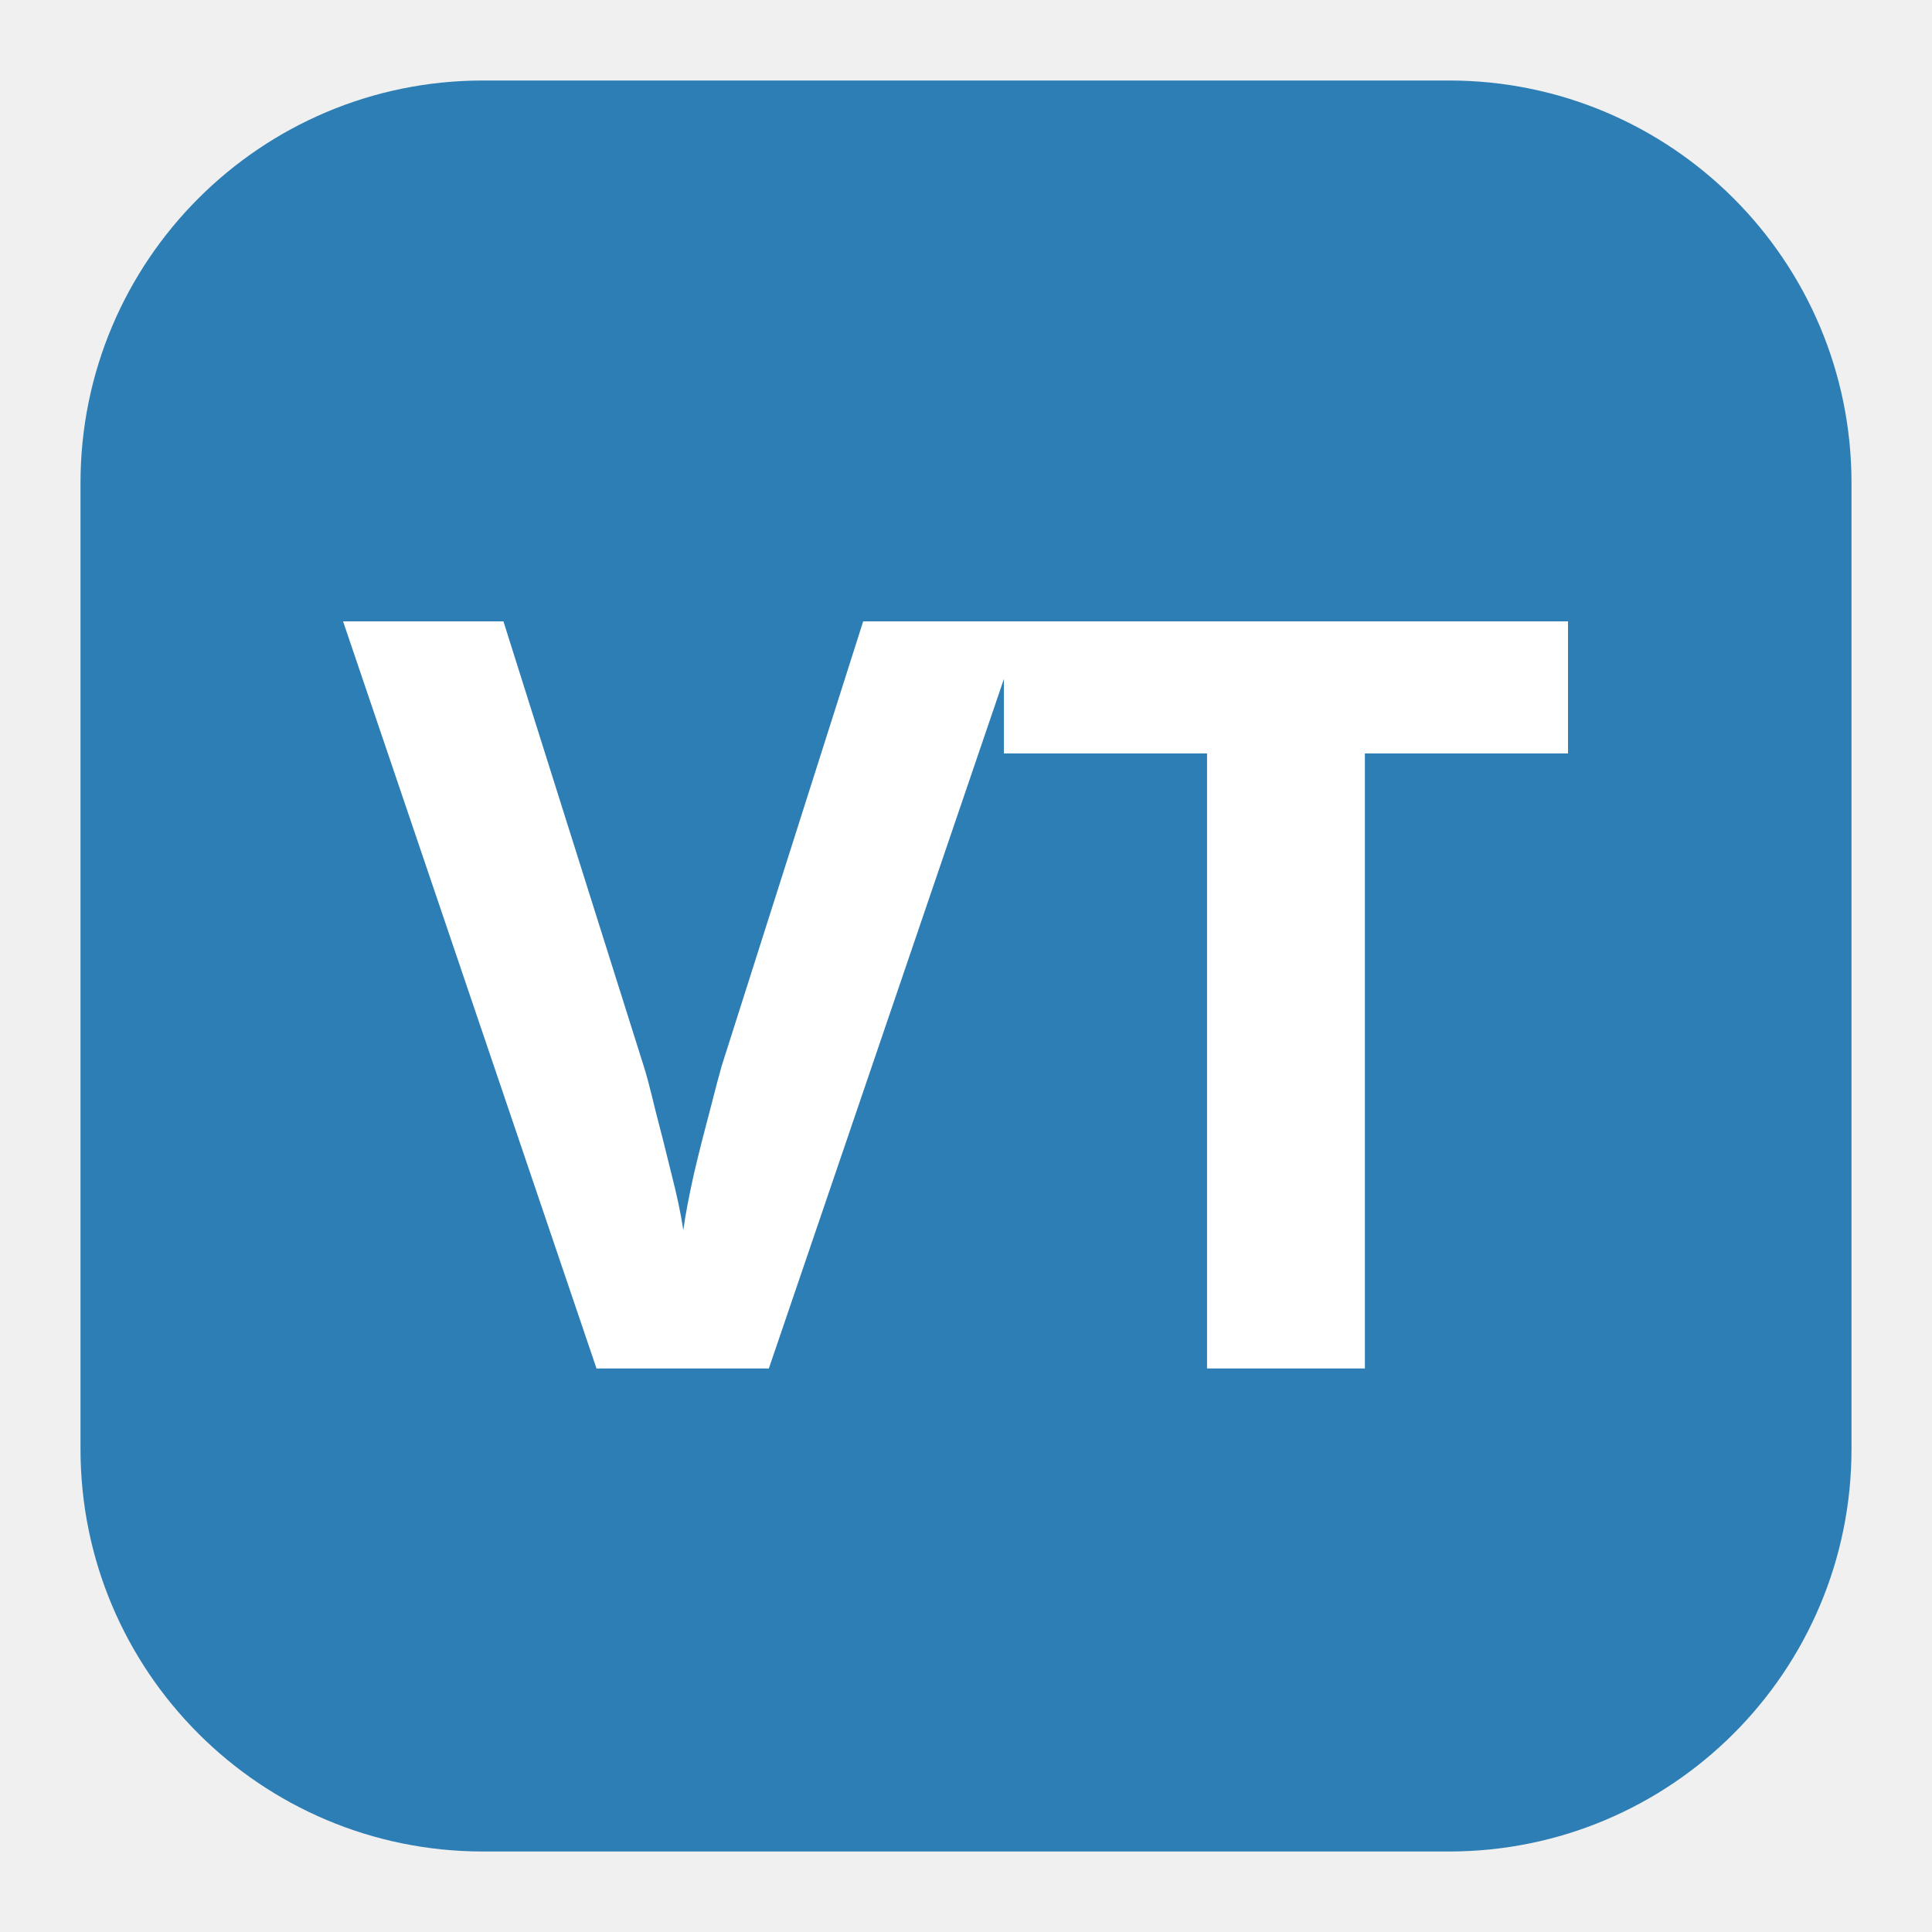
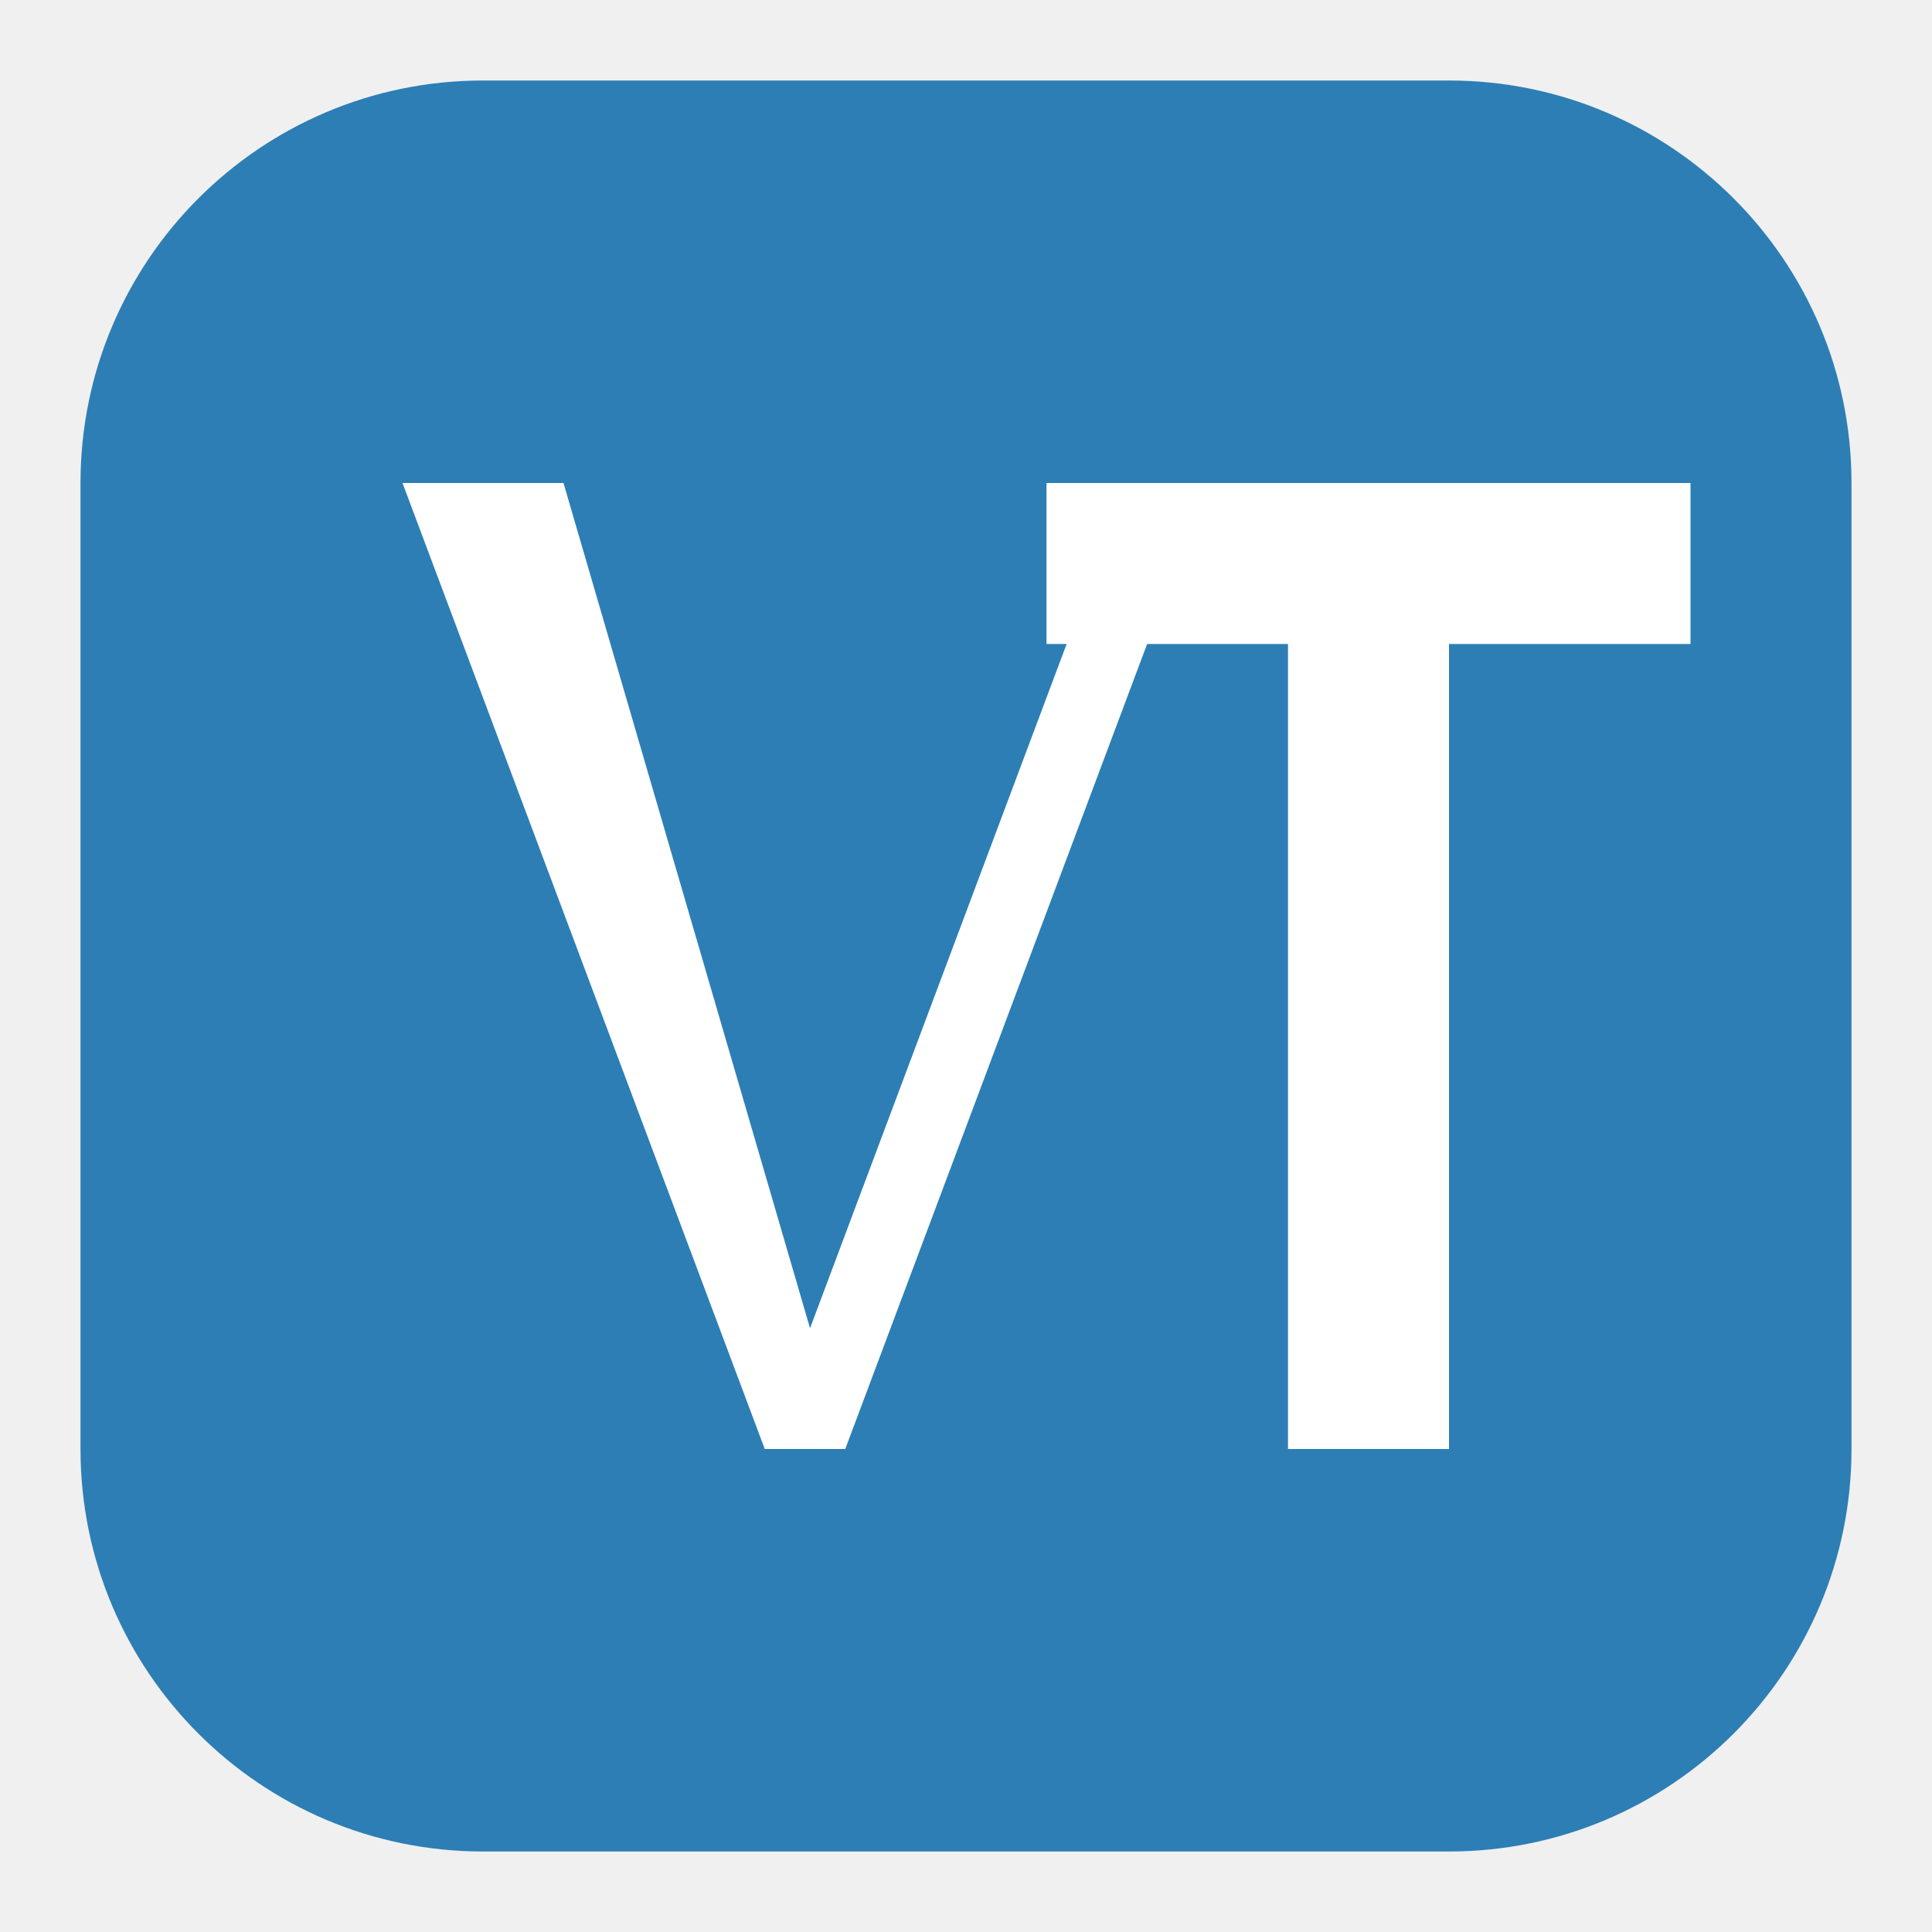
<svg xmlns="http://www.w3.org/2000/svg" viewBox="0 0 48 48" width="48" height="48">
  <rect x="2" y="2" width="44" height="44" rx="10" fill="#2d7eb5" />
-   <text x="24" y="34" font-family="sans-serif" font-weight="700" font-size="26" fill="white" text-anchor="middle" letter-spacing="-1">VT</text>
+   <path d="M10 12 L19 36 L21 36 L14 12 Z" fill="white" />
+   <path d="M28 12 L19 36 L21 36 L30 12 Z" fill="white" />
+   <path d="M26 12 L42 12 L42 16 L36 16 L36 36 L32 36 L32 16 L26 16 Z" fill="white" />
</svg>
